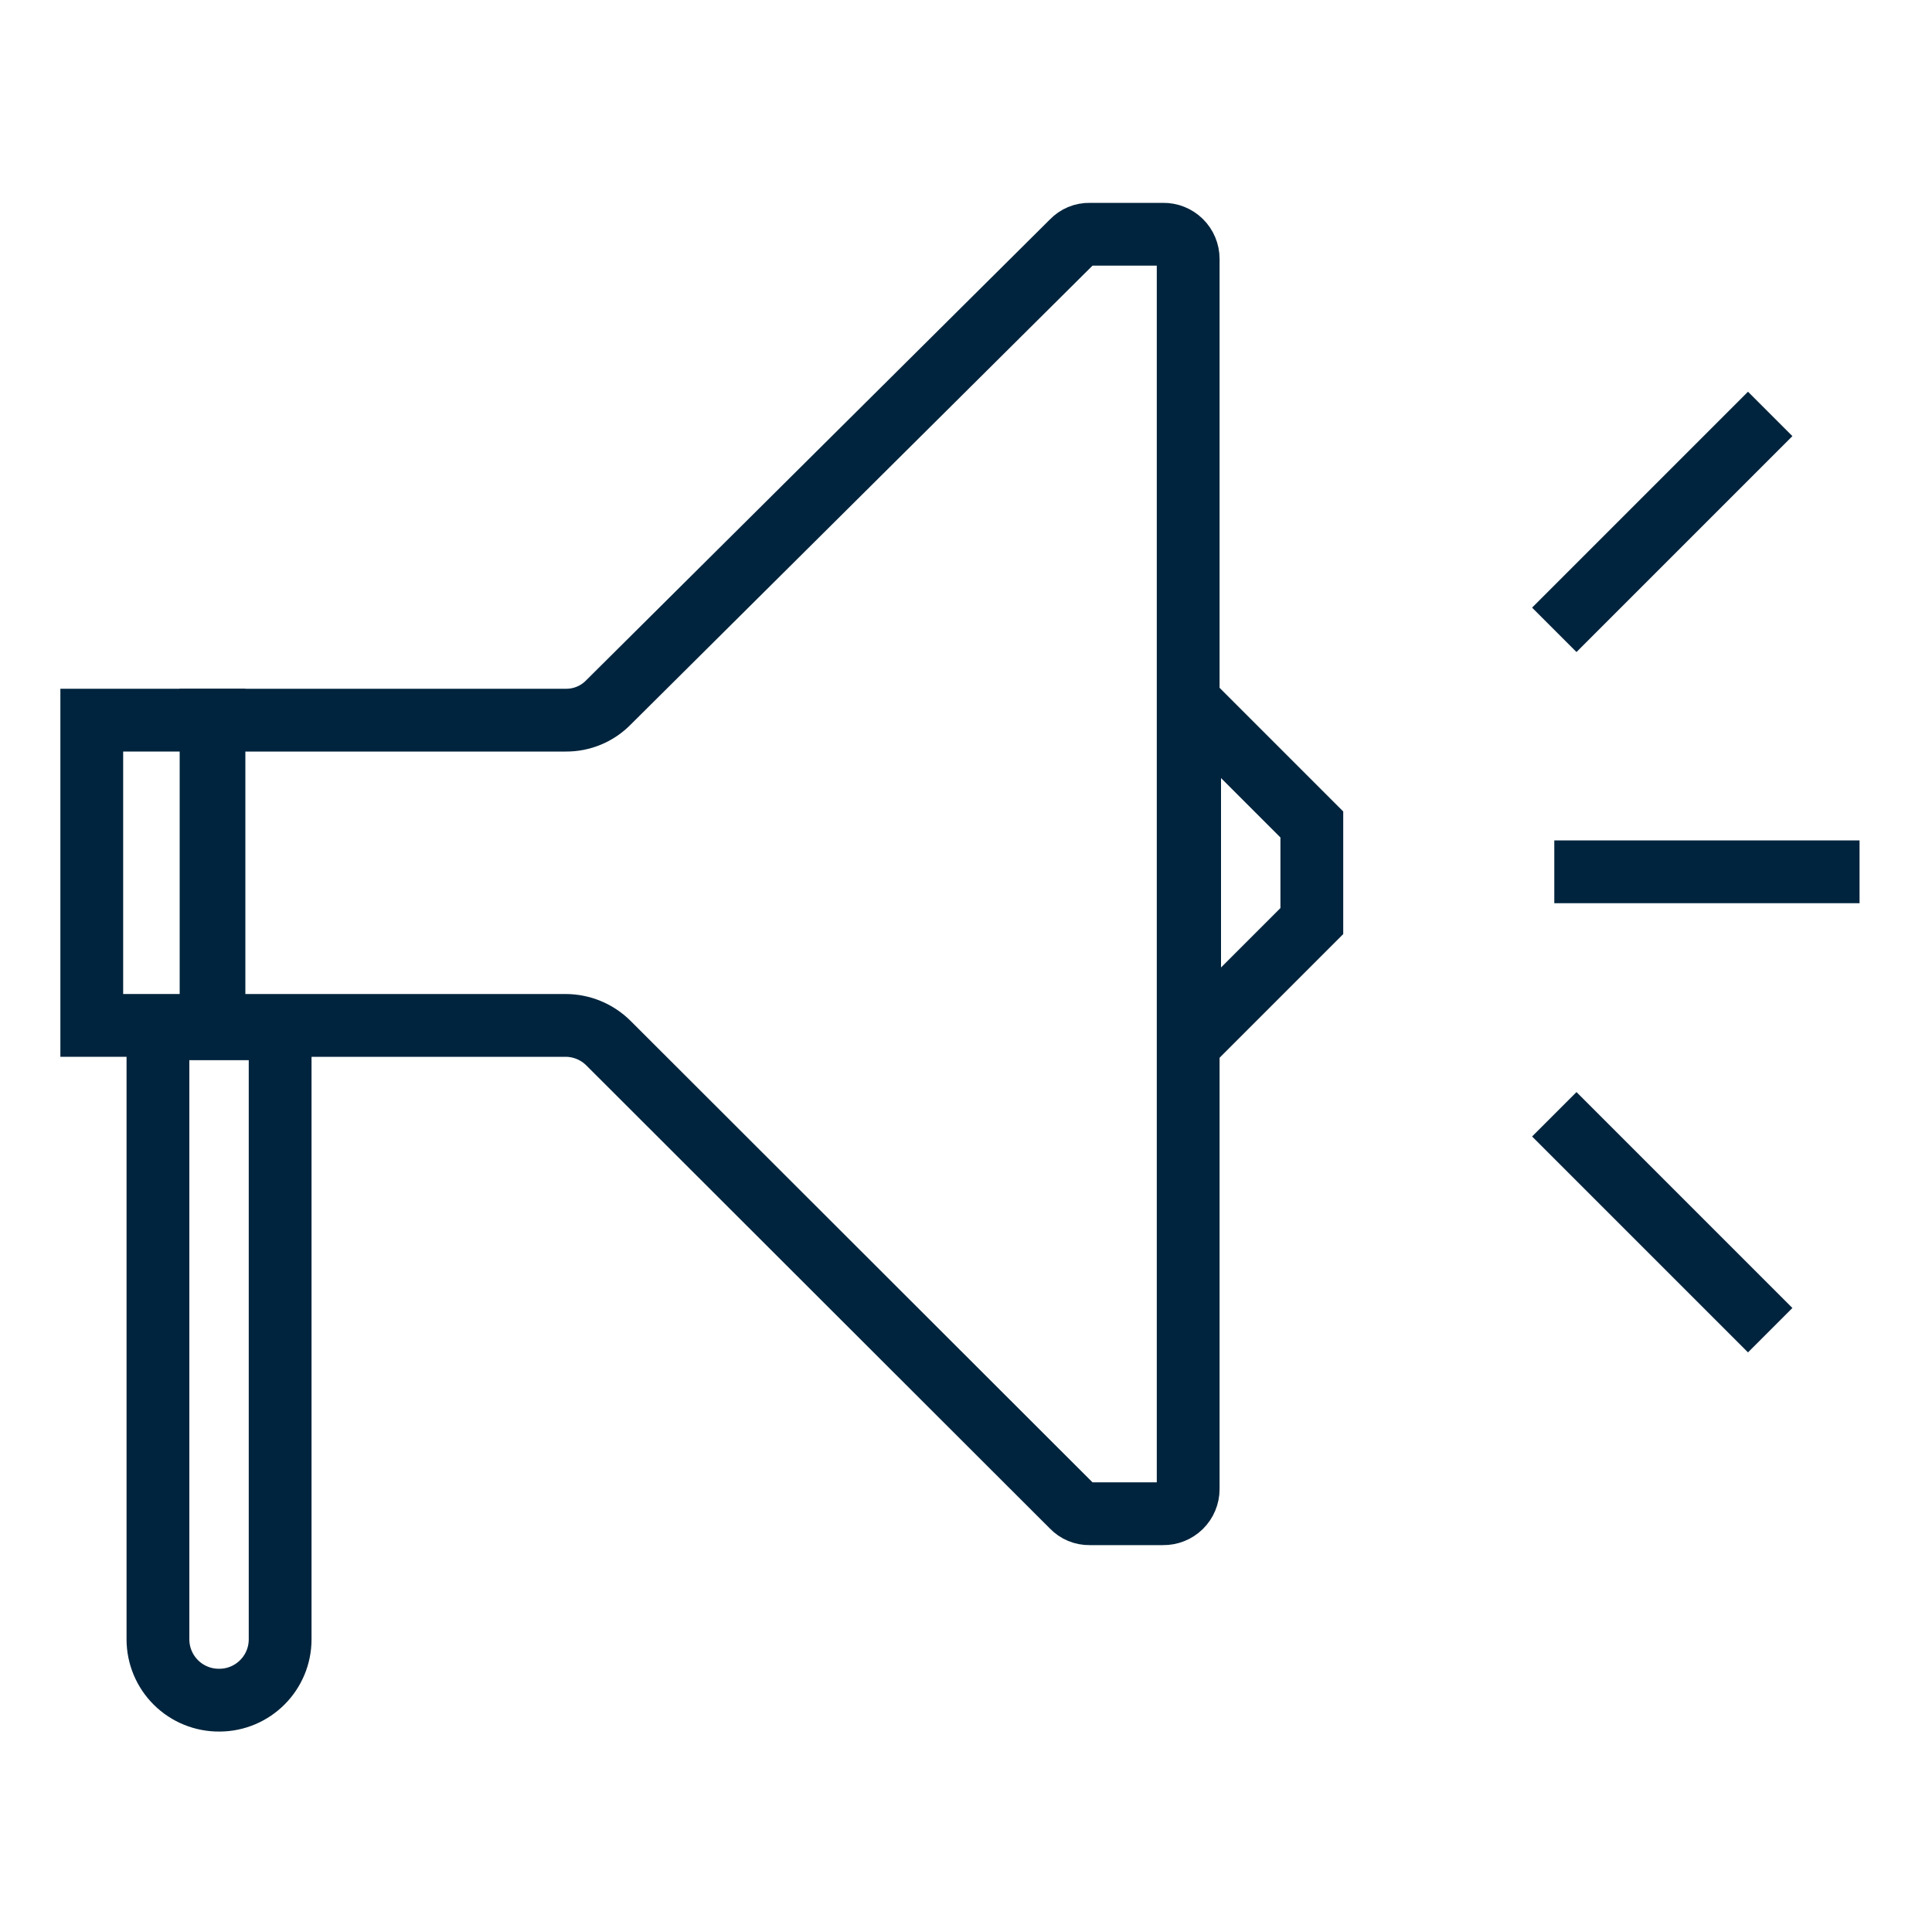
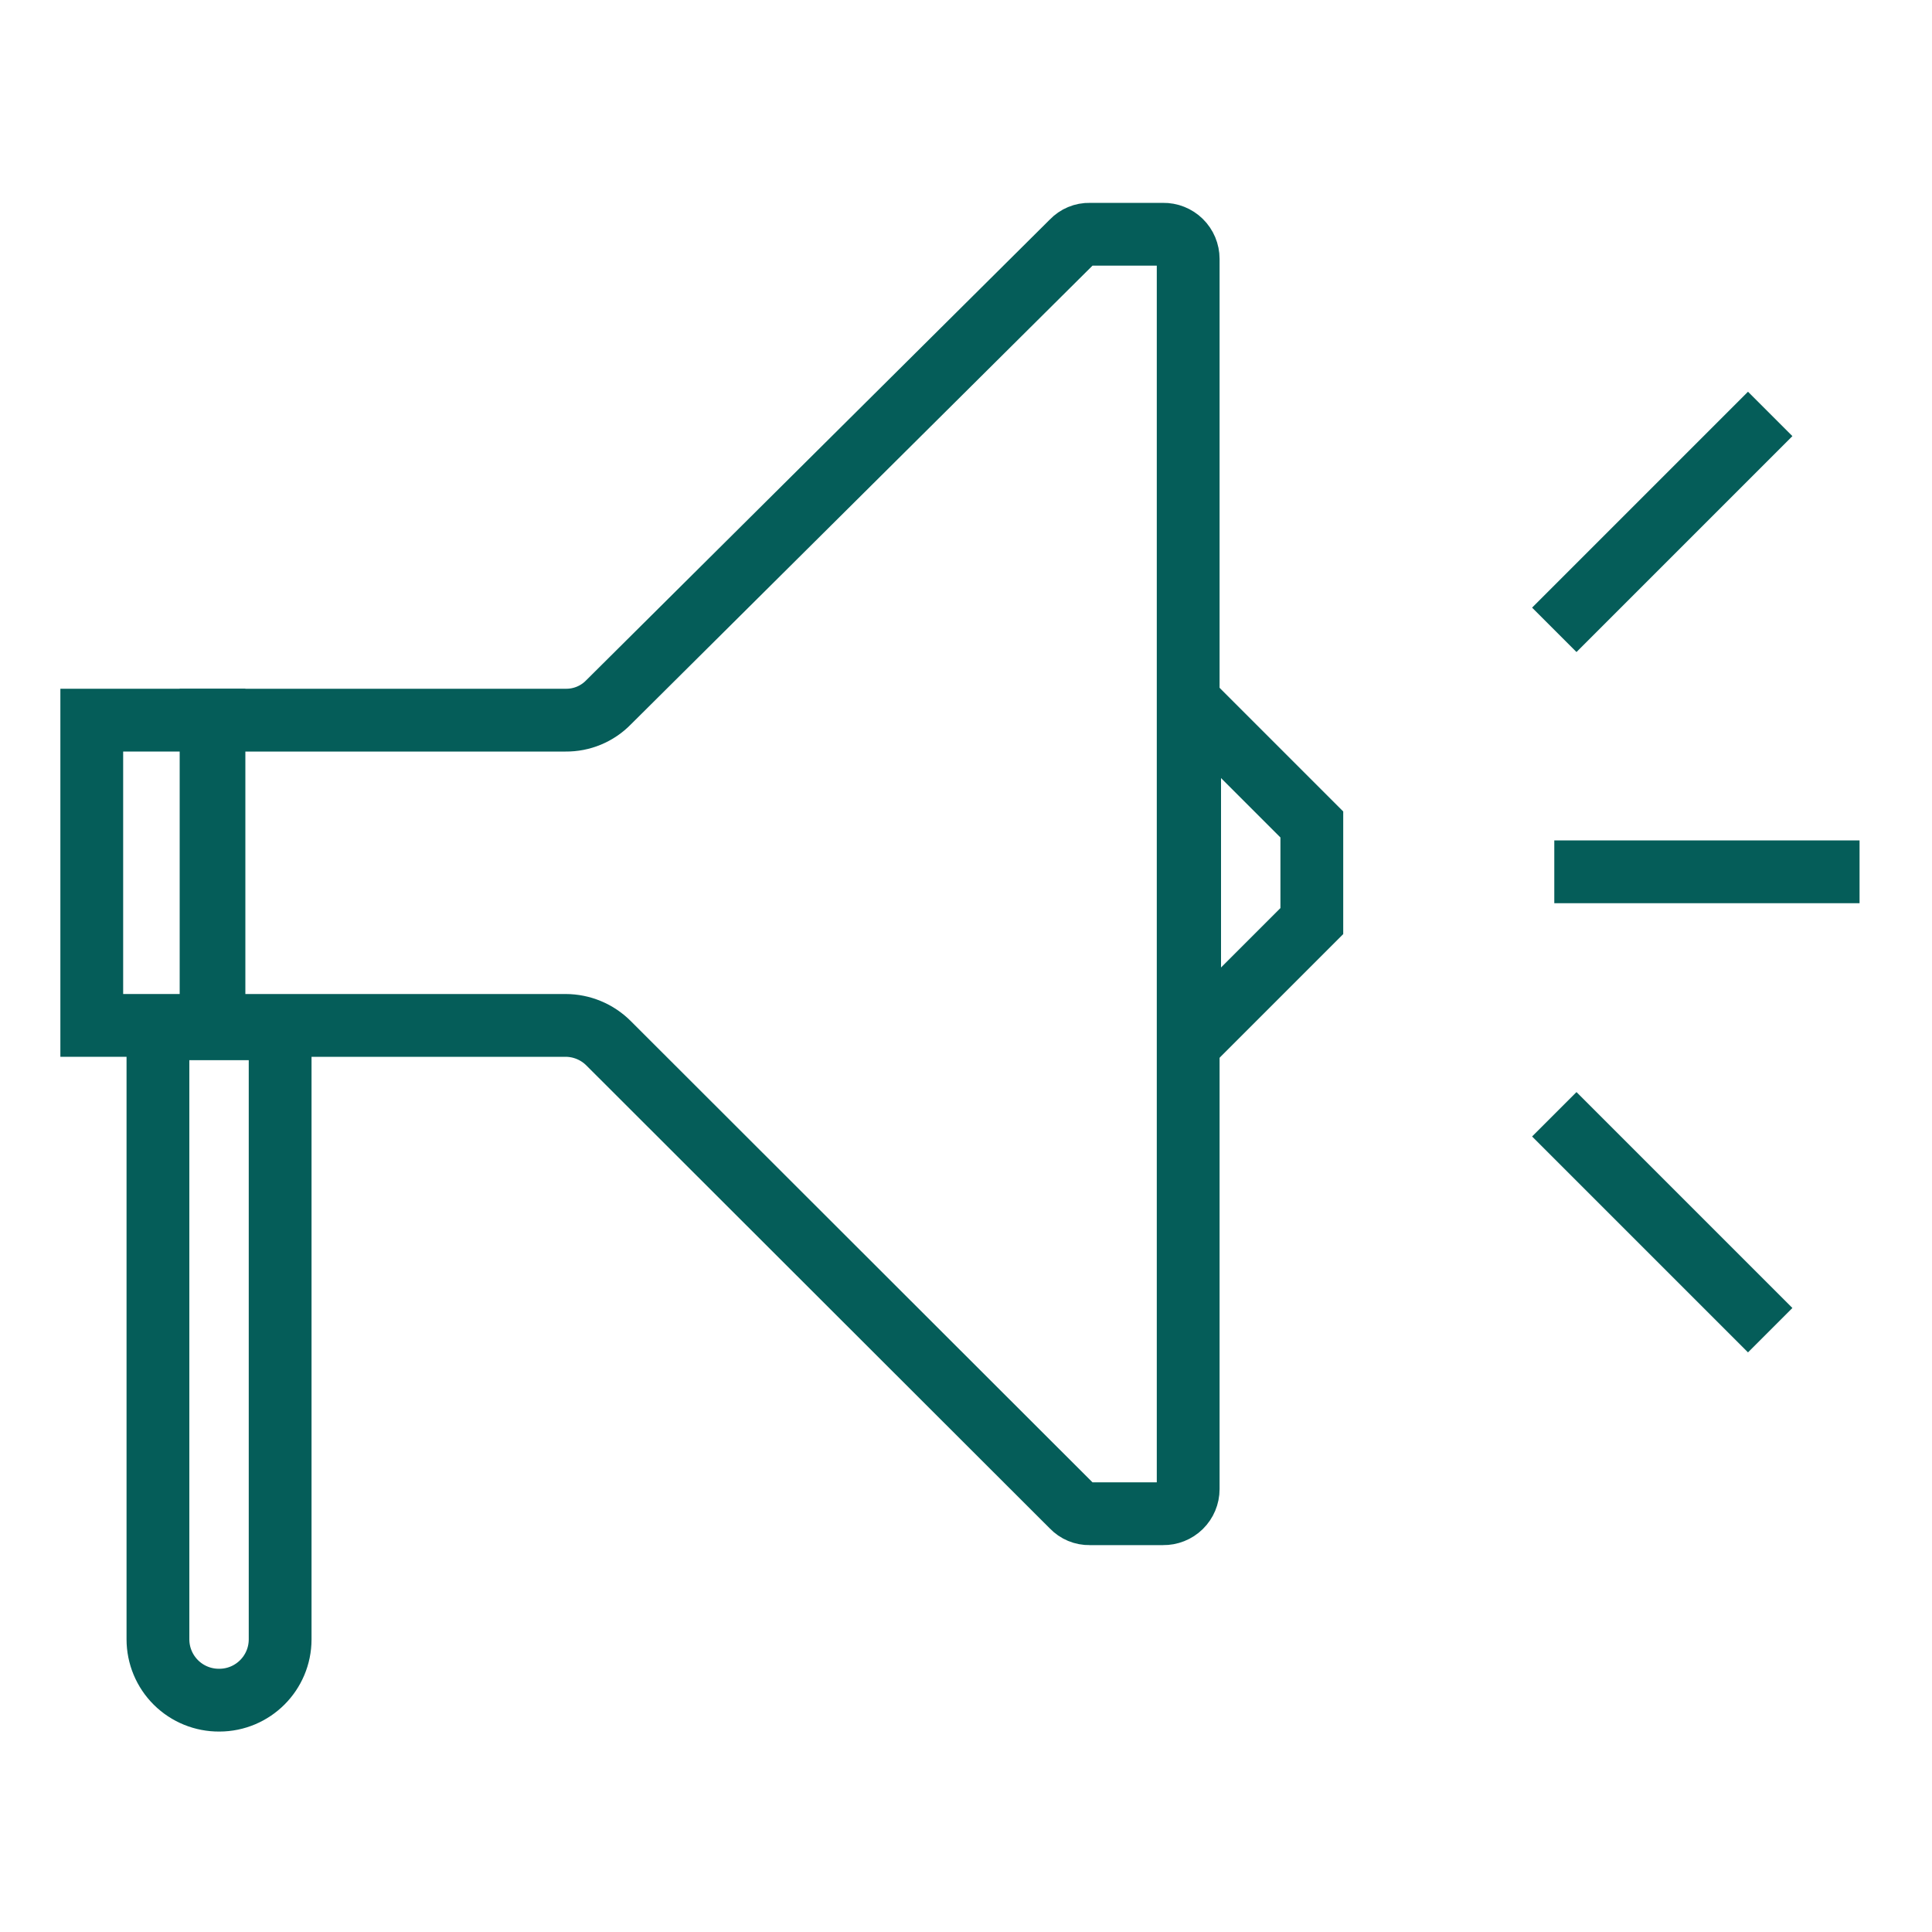
<svg xmlns="http://www.w3.org/2000/svg" id="Layer_1" data-name="Layer 1" viewBox="0 0 40 40">
  <defs>
    <style>
      .cls-1 {
        fill: none;
        stroke: #00243d;
        stroke-miterlimit: 10;
        stroke-width: 1.3px;
      }
    </style>
  </defs>
  <g>
    <g>
-       <line class="cls-1" x1="38.5" y1="18.05" x2="32.18" y2="18.05" />
-       <line class="cls-1" x1="36.65" y1="8.57" x2="32.18" y2="13.04" />
-       <line class="cls-1" x1="32.18" y1="23.07" x2="36.65" y2="27.54" />
+       <line class="cls-1" x1="38.5" y1="18.05" x2="32.18" y2="18.05" style="stroke: rgb(5, 93, 89);" />
+       <line class="cls-1" x1="36.65" y1="8.57" x2="32.18" y2="13.04" style="stroke: rgb(5, 93, 89);" />
+       <line class="cls-1" x1="32.18" y1="23.07" x2="36.65" y2="27.54" style="stroke: rgb(5, 93, 89);" />
    </g>
    <g>
-       <rect class="cls-1" x="1.9" y="14.91" width="2.53" height="6.32" />
-       <path class="cls-1" d="M4.54,35.2h0a1.26,1.26,0,0,1-1.27-1.26V21.3H5.8V33.94A1.26,1.26,0,0,1,4.54,35.2Z" />
-       <path class="cls-1" d="M24.08,31.34H22.56a.48.48,0,0,1-.36-.15L12.6,21.6a1.26,1.26,0,0,0-.89-.37H4.37V14.91h7.34a1.22,1.22,0,0,0,.89-.37L22.2,5a.48.48,0,0,1,.36-.15h1.52a.51.51,0,0,1,.52.51V30.83A.51.51,0,0,1,24.08,31.34Z" />
-       <polygon class="cls-1" points="27.16 17.07 27.16 19.07 24.63 21.6 24.63 14.54 27.16 17.07" />
+       <rect class="cls-1" x="1.9" y="14.91" width="2.53" height="6.32" style="stroke: rgb(5, 93, 89);" />
+       <path class="cls-1" d="M4.54,35.2h0a1.26,1.26,0,0,1-1.27-1.26V21.3H5.8V33.94A1.26,1.26,0,0,1,4.54,35.2Z" style="stroke: rgb(5, 93, 89);" />
+       <path class="cls-1" d="M24.08,31.34H22.56a.48.48,0,0,1-.36-.15L12.6,21.6a1.26,1.26,0,0,0-.89-.37H4.37V14.91h7.34a1.22,1.22,0,0,0,.89-.37L22.2,5a.48.48,0,0,1,.36-.15h1.52a.51.51,0,0,1,.52.51V30.83A.51.51,0,0,1,24.08,31.34Z" style="stroke: rgb(5, 93, 89);" />
+       <polygon class="cls-1" points="27.16 17.07 27.16 19.07 24.63 21.6 24.63 14.54 27.16 17.07" style="stroke: rgb(5, 93, 89);" />
    </g>
  </g>
</svg>
